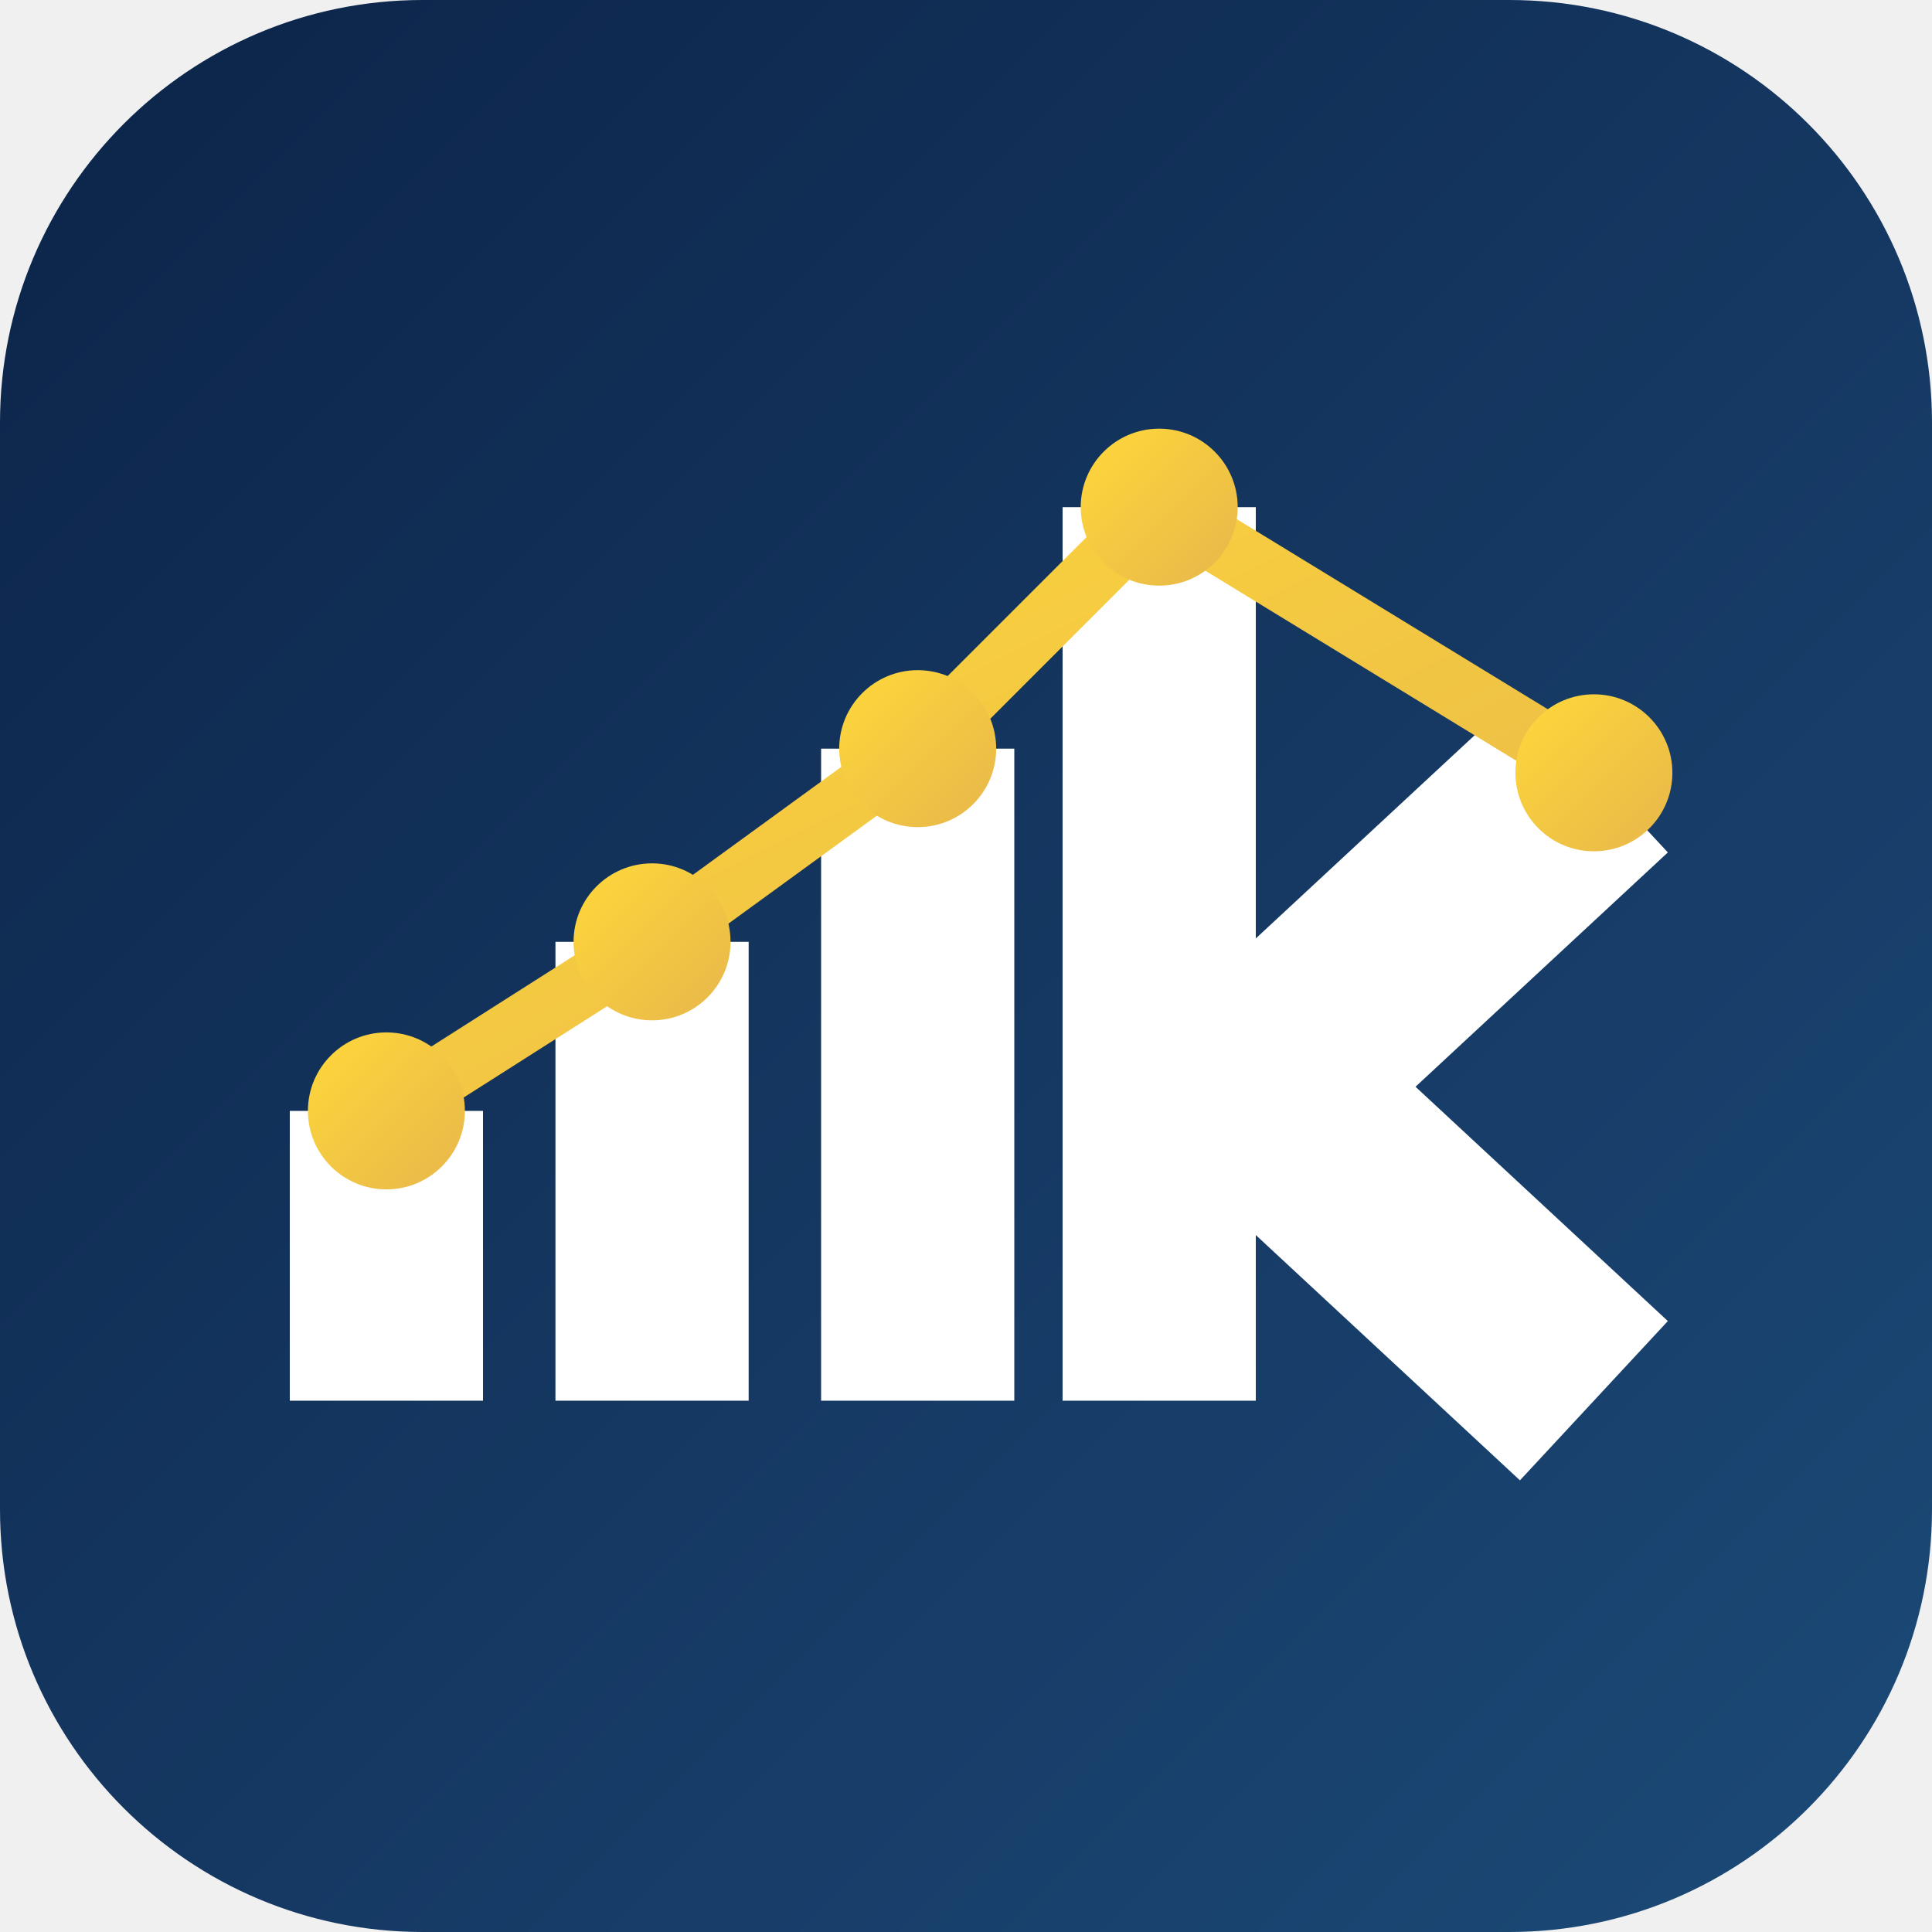
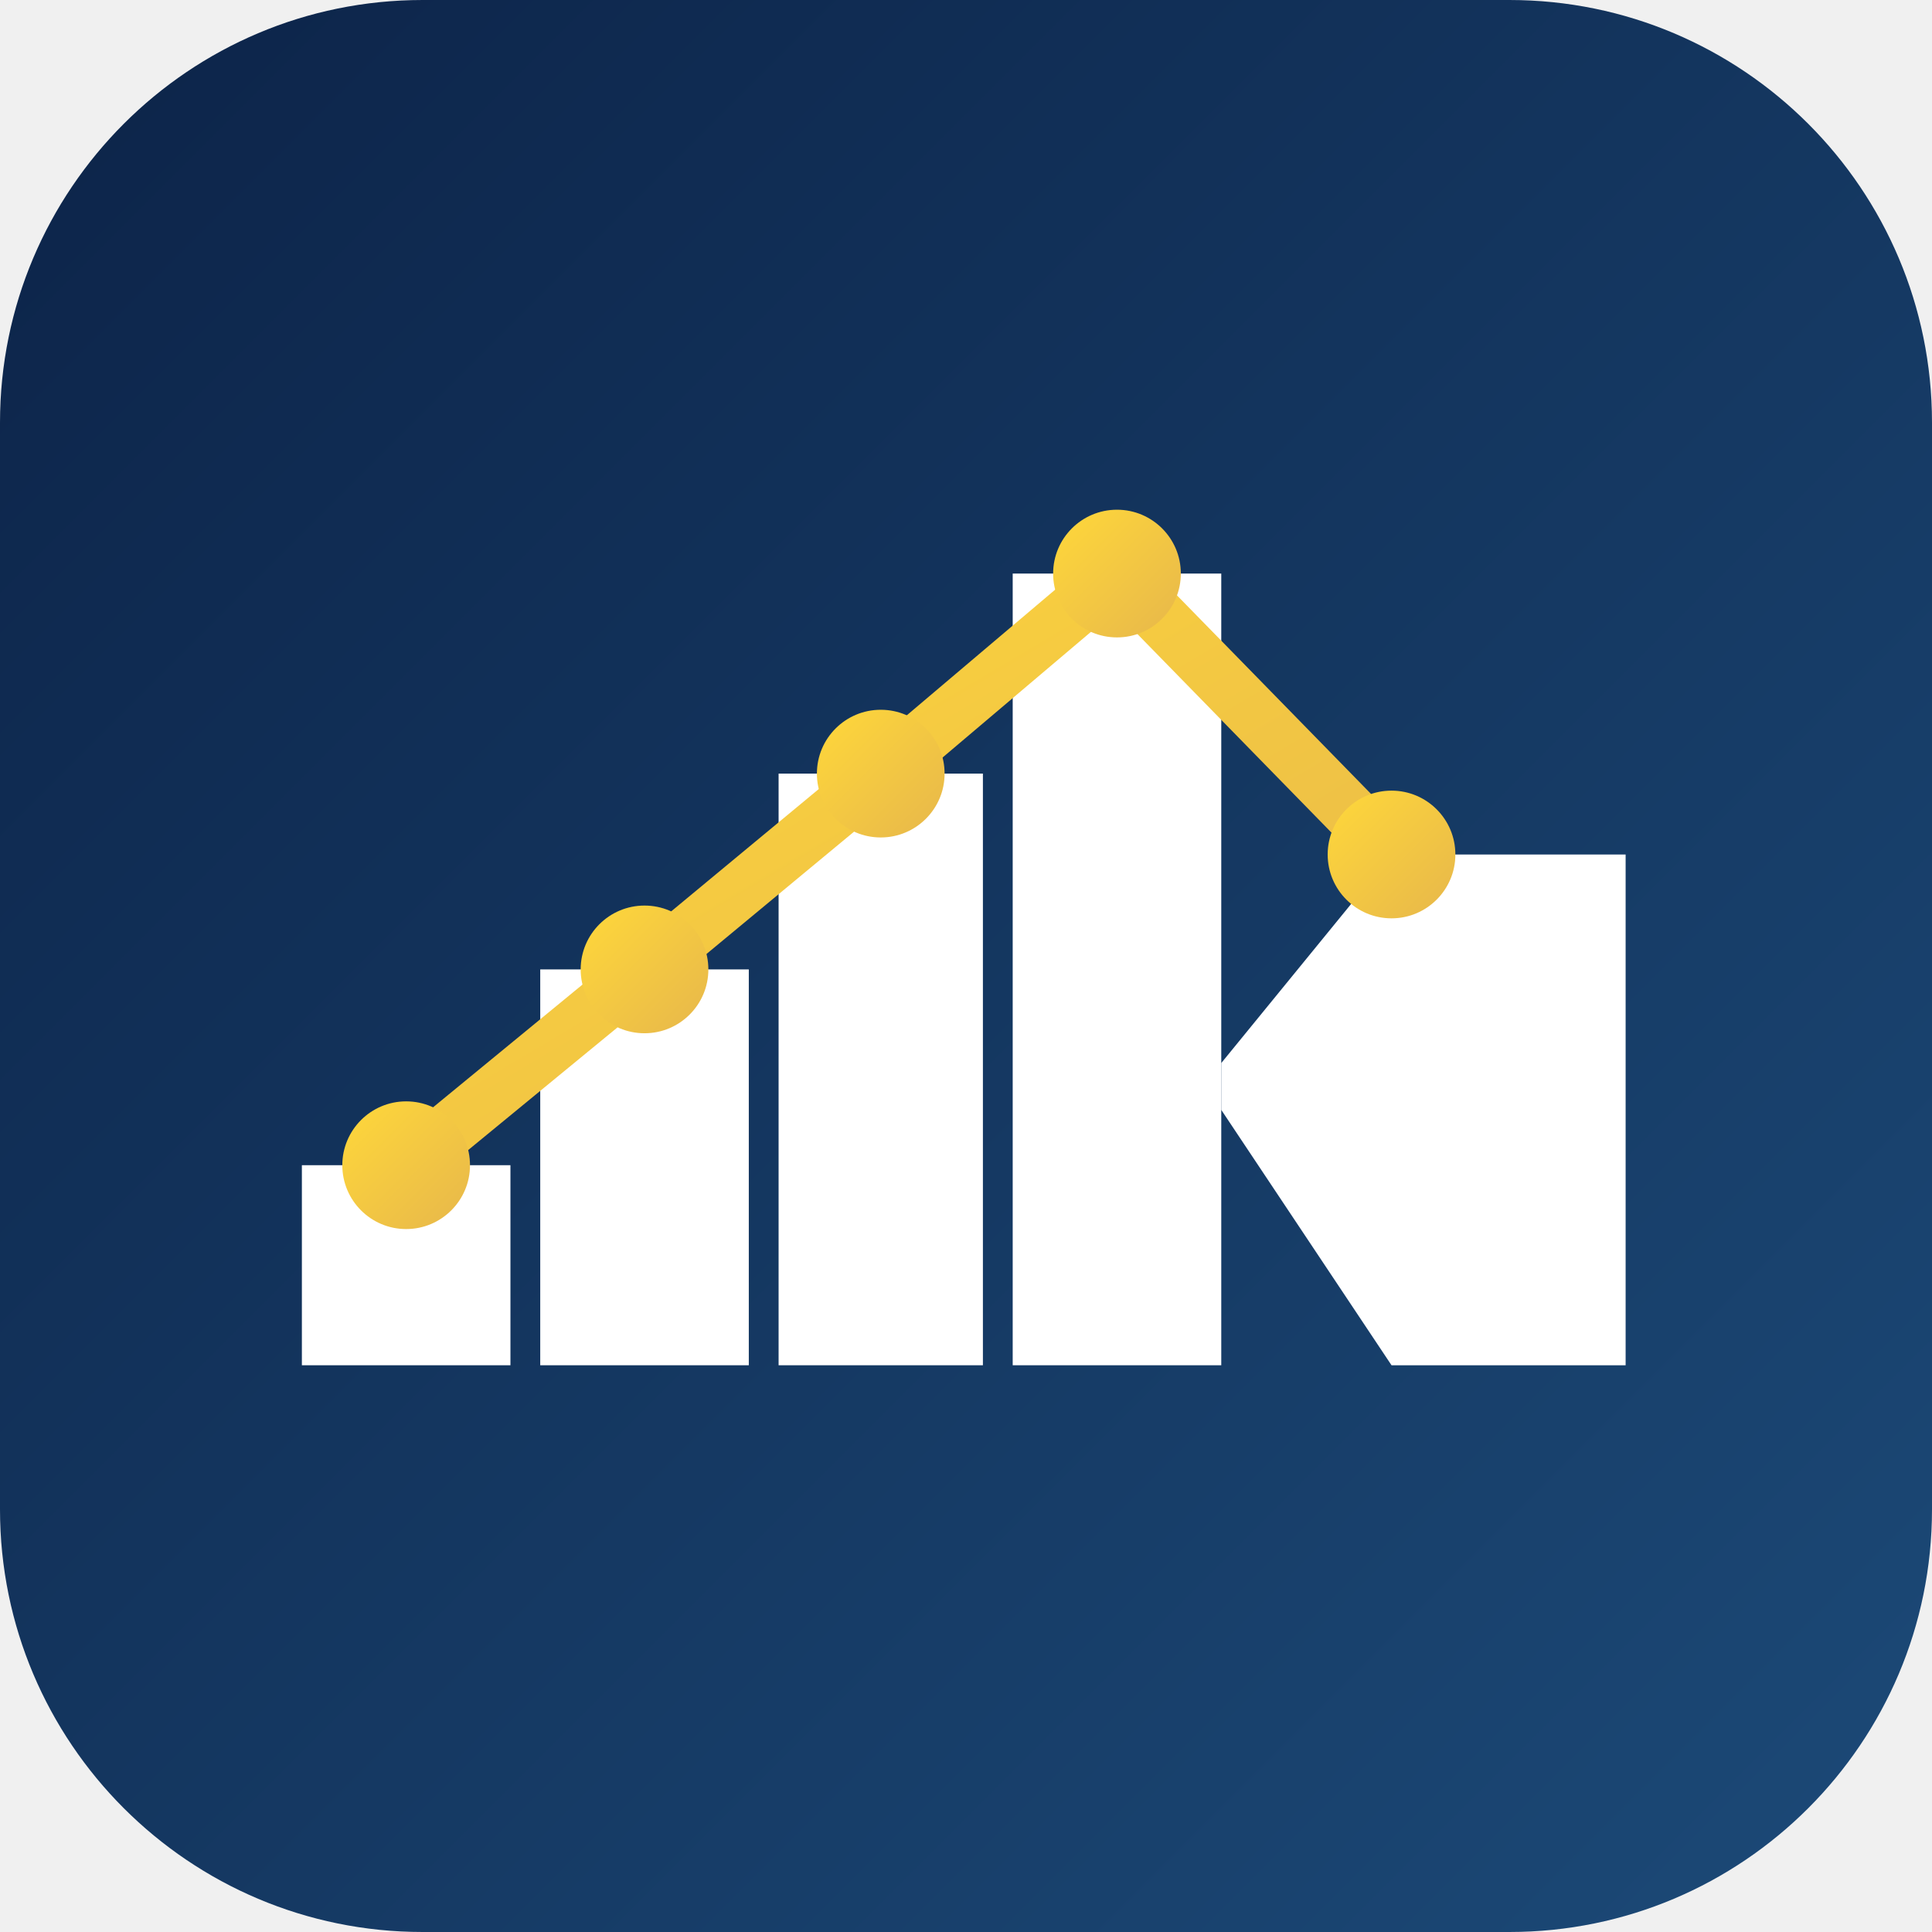
<svg xmlns="http://www.w3.org/2000/svg" viewBox="0 0 64 64" width="64" height="64">
  <defs>
    <linearGradient id="kcbg" x1="0" y1="0" x2="1" y2="1">
      <stop offset="0" stop-color="#0c2348" />
      <stop offset="1" stop-color="#1c4a78" />
    </linearGradient>
    <linearGradient id="kcgold" x1="0" y1="0" x2="1" y2="1">
      <stop offset="0" stop-color="#FFD83A" />
      <stop offset="1" stop-color="#E7B74B" />
    </linearGradient>
  </defs>
  <rect width="64" height="64" rx="14" fill="url(#kcbg)" />
-   <g transform="translate(8 16) scale(0.40)">
-     <g fill="#ffffff">
-       <rect x="4" y="52" width="16" height="24" />
-       <rect x="26" y="38" width="16" height="38" />
-       <rect x="48" y="22" width="16" height="54" />
-       <rect x="68" y="2" width="16" height="74" />
-     </g>
-     <path d="M112 24 L84 50 L112 76" fill="none" stroke="#ffffff" stroke-width="18" stroke-linejoin="miter" stroke-linecap="butt" stroke-miterlimit="10" />
-     <polyline points="12,52 34,38 56,22 76,2 112,24" fill="none" stroke="url(#kcgold)" stroke-width="5" stroke-linejoin="round" stroke-linecap="round" />
+   <g transform="translate(10 19) scale(0.141)" fill="#ffffff">
+     <rect x="0" y="139" width="49" height="47" />
+     <rect x="56" y="93" width="49" height="93" />
+     <rect x="112" y="47" width="48" height="139" />
+     <rect x="167" y="0" width="49" height="186" />
+     <polygon points="216,115 256,66 311,66 311,186 256,186 216,126" />
+   </g>
+   <g transform="translate(10 19) scale(0.141)">
+     <polyline points="24.5,139 80.5,93 136,47 191.5,0 256,66" fill="none" stroke="url(#kcgold)" stroke-width="13" stroke-linejoin="round" stroke-linecap="round" />
    <g fill="url(#kcgold)">
-       <circle cx="12" cy="52" r="6.5" />
-       <circle cx="34" cy="38" r="6.5" />
-       <circle cx="56" cy="22" r="6.5" />
-       <circle cx="76" cy="2" r="6.5" />
-       <circle cx="112" cy="24" r="6.5" />
+       <circle cx="24.5" cy="139" r="15" />
+       <circle cx="80.5" cy="93" r="15" />
+       <circle cx="136" cy="47" r="15" />
+       <circle cx="191.5" cy="0" r="15" />
+       <circle cx="256" cy="66" r="15" />
    </g>
  </g>
</svg>
